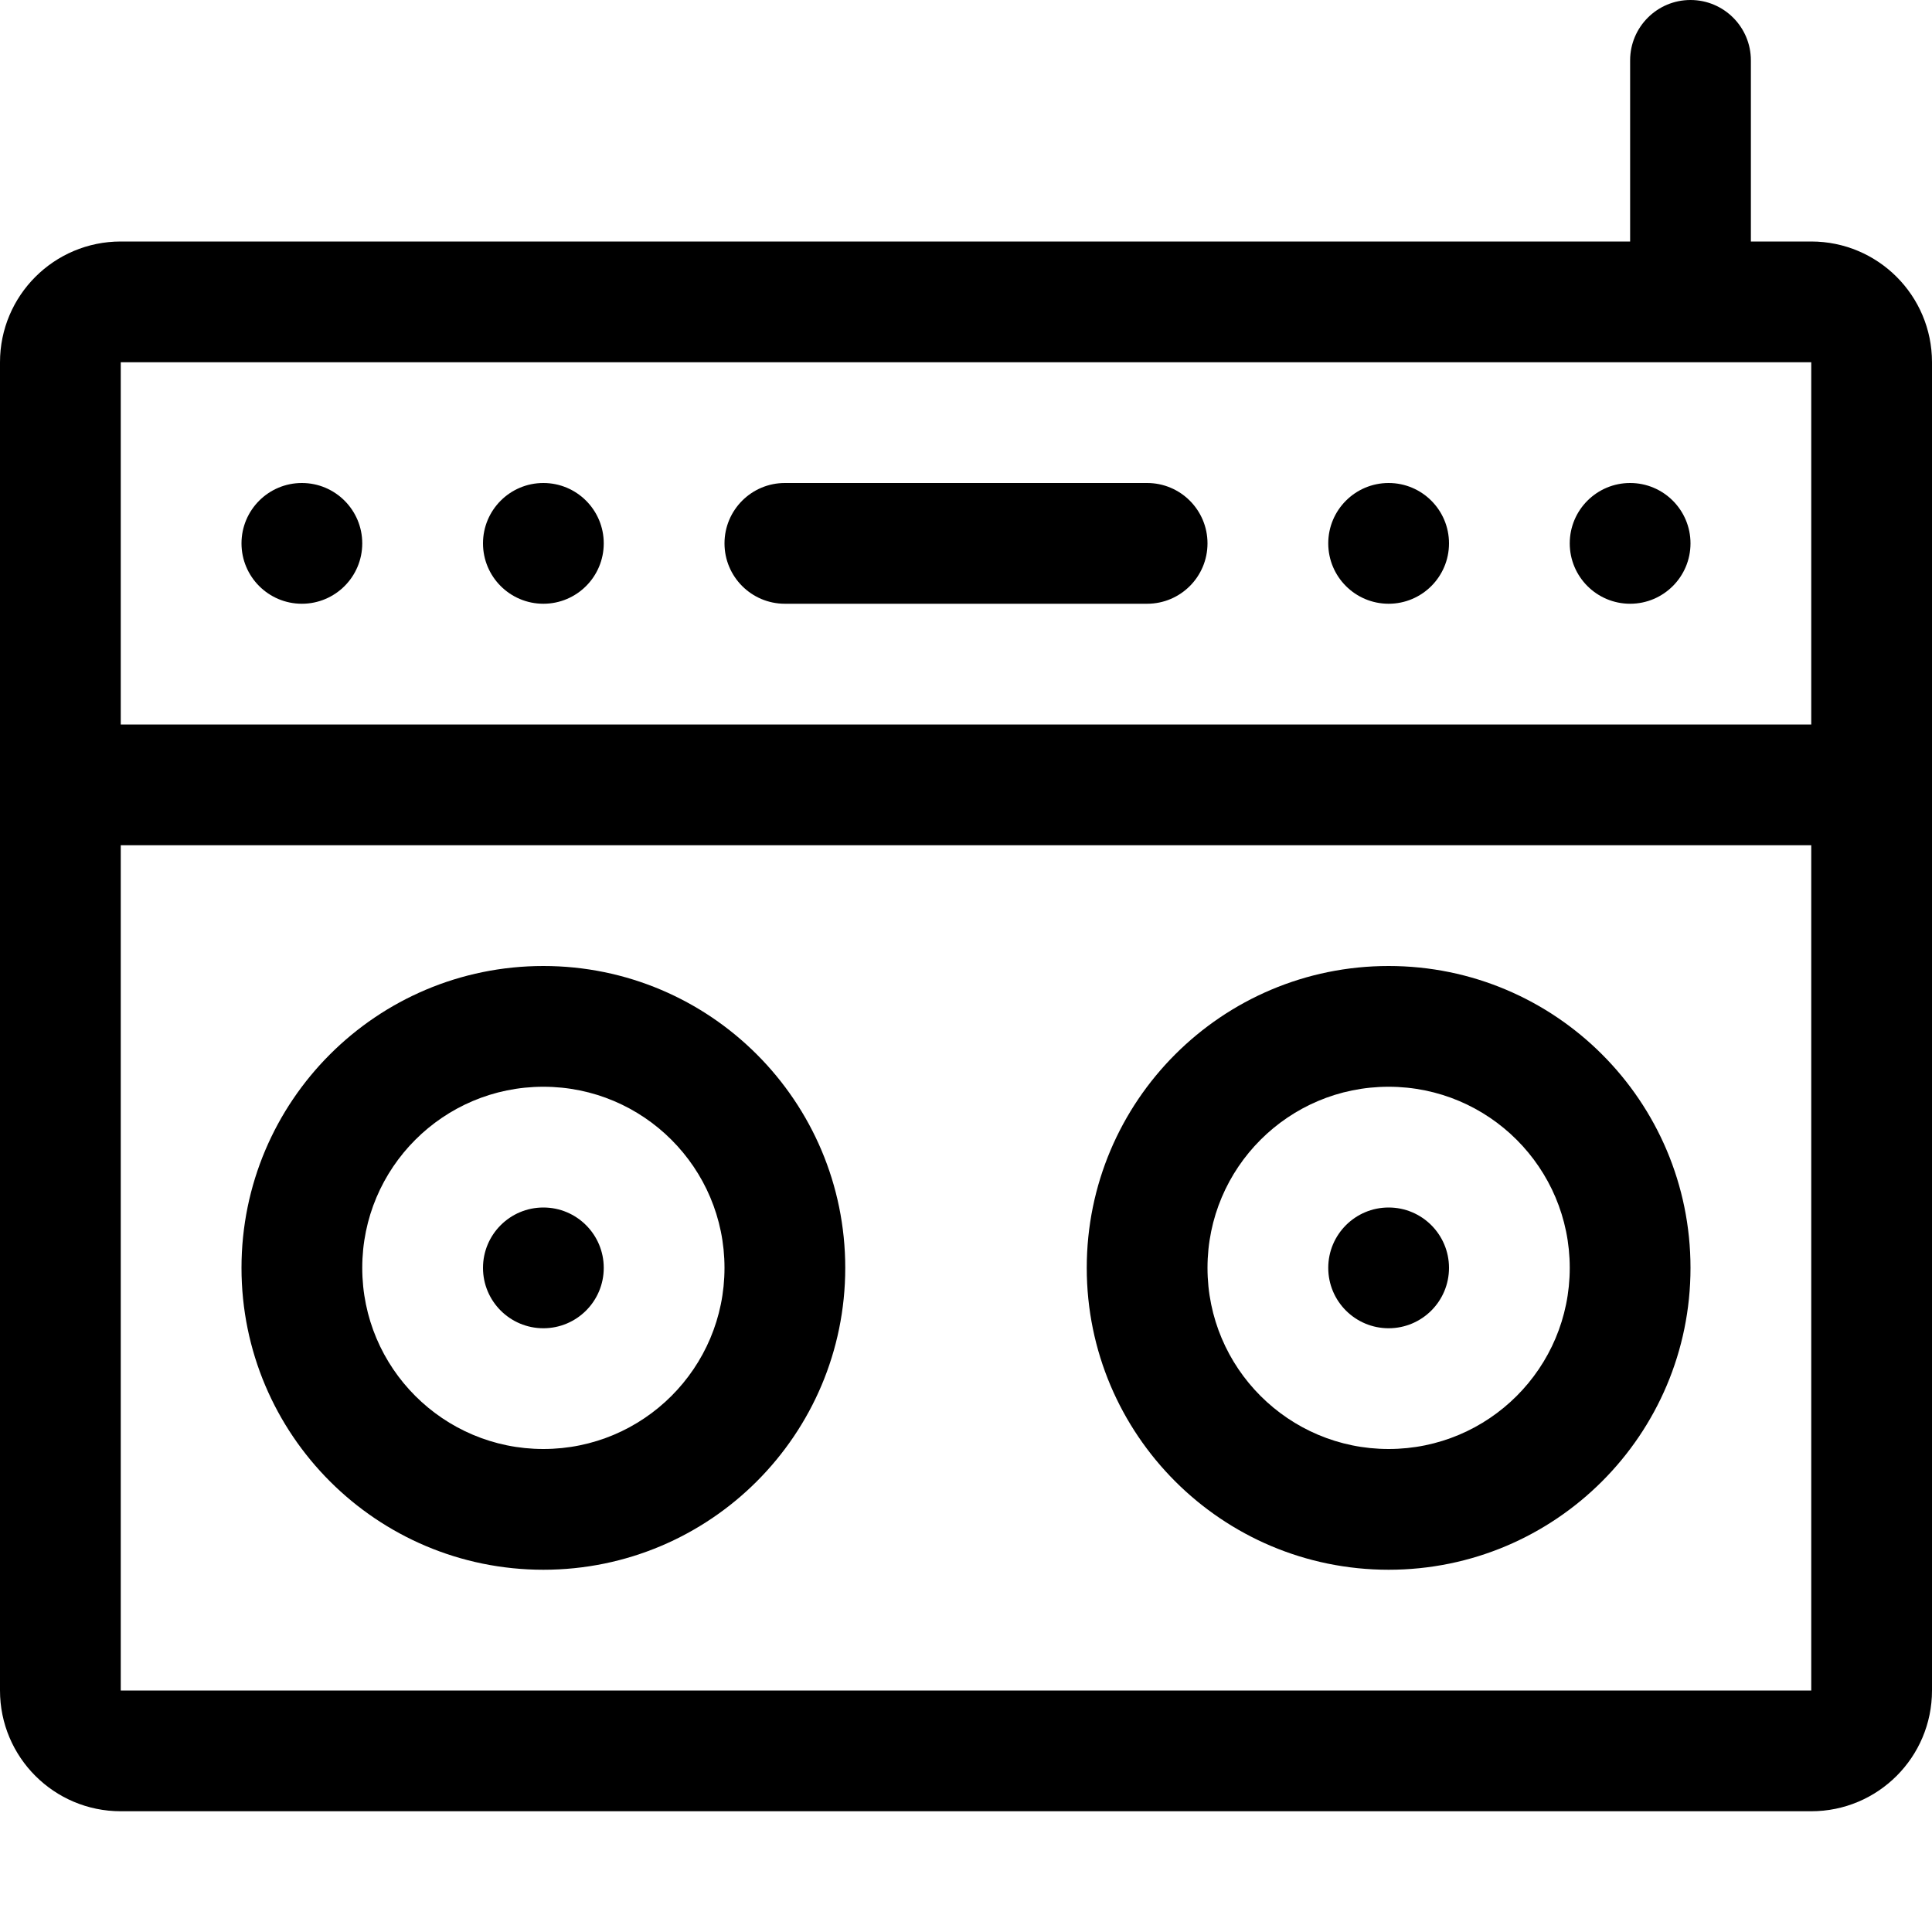
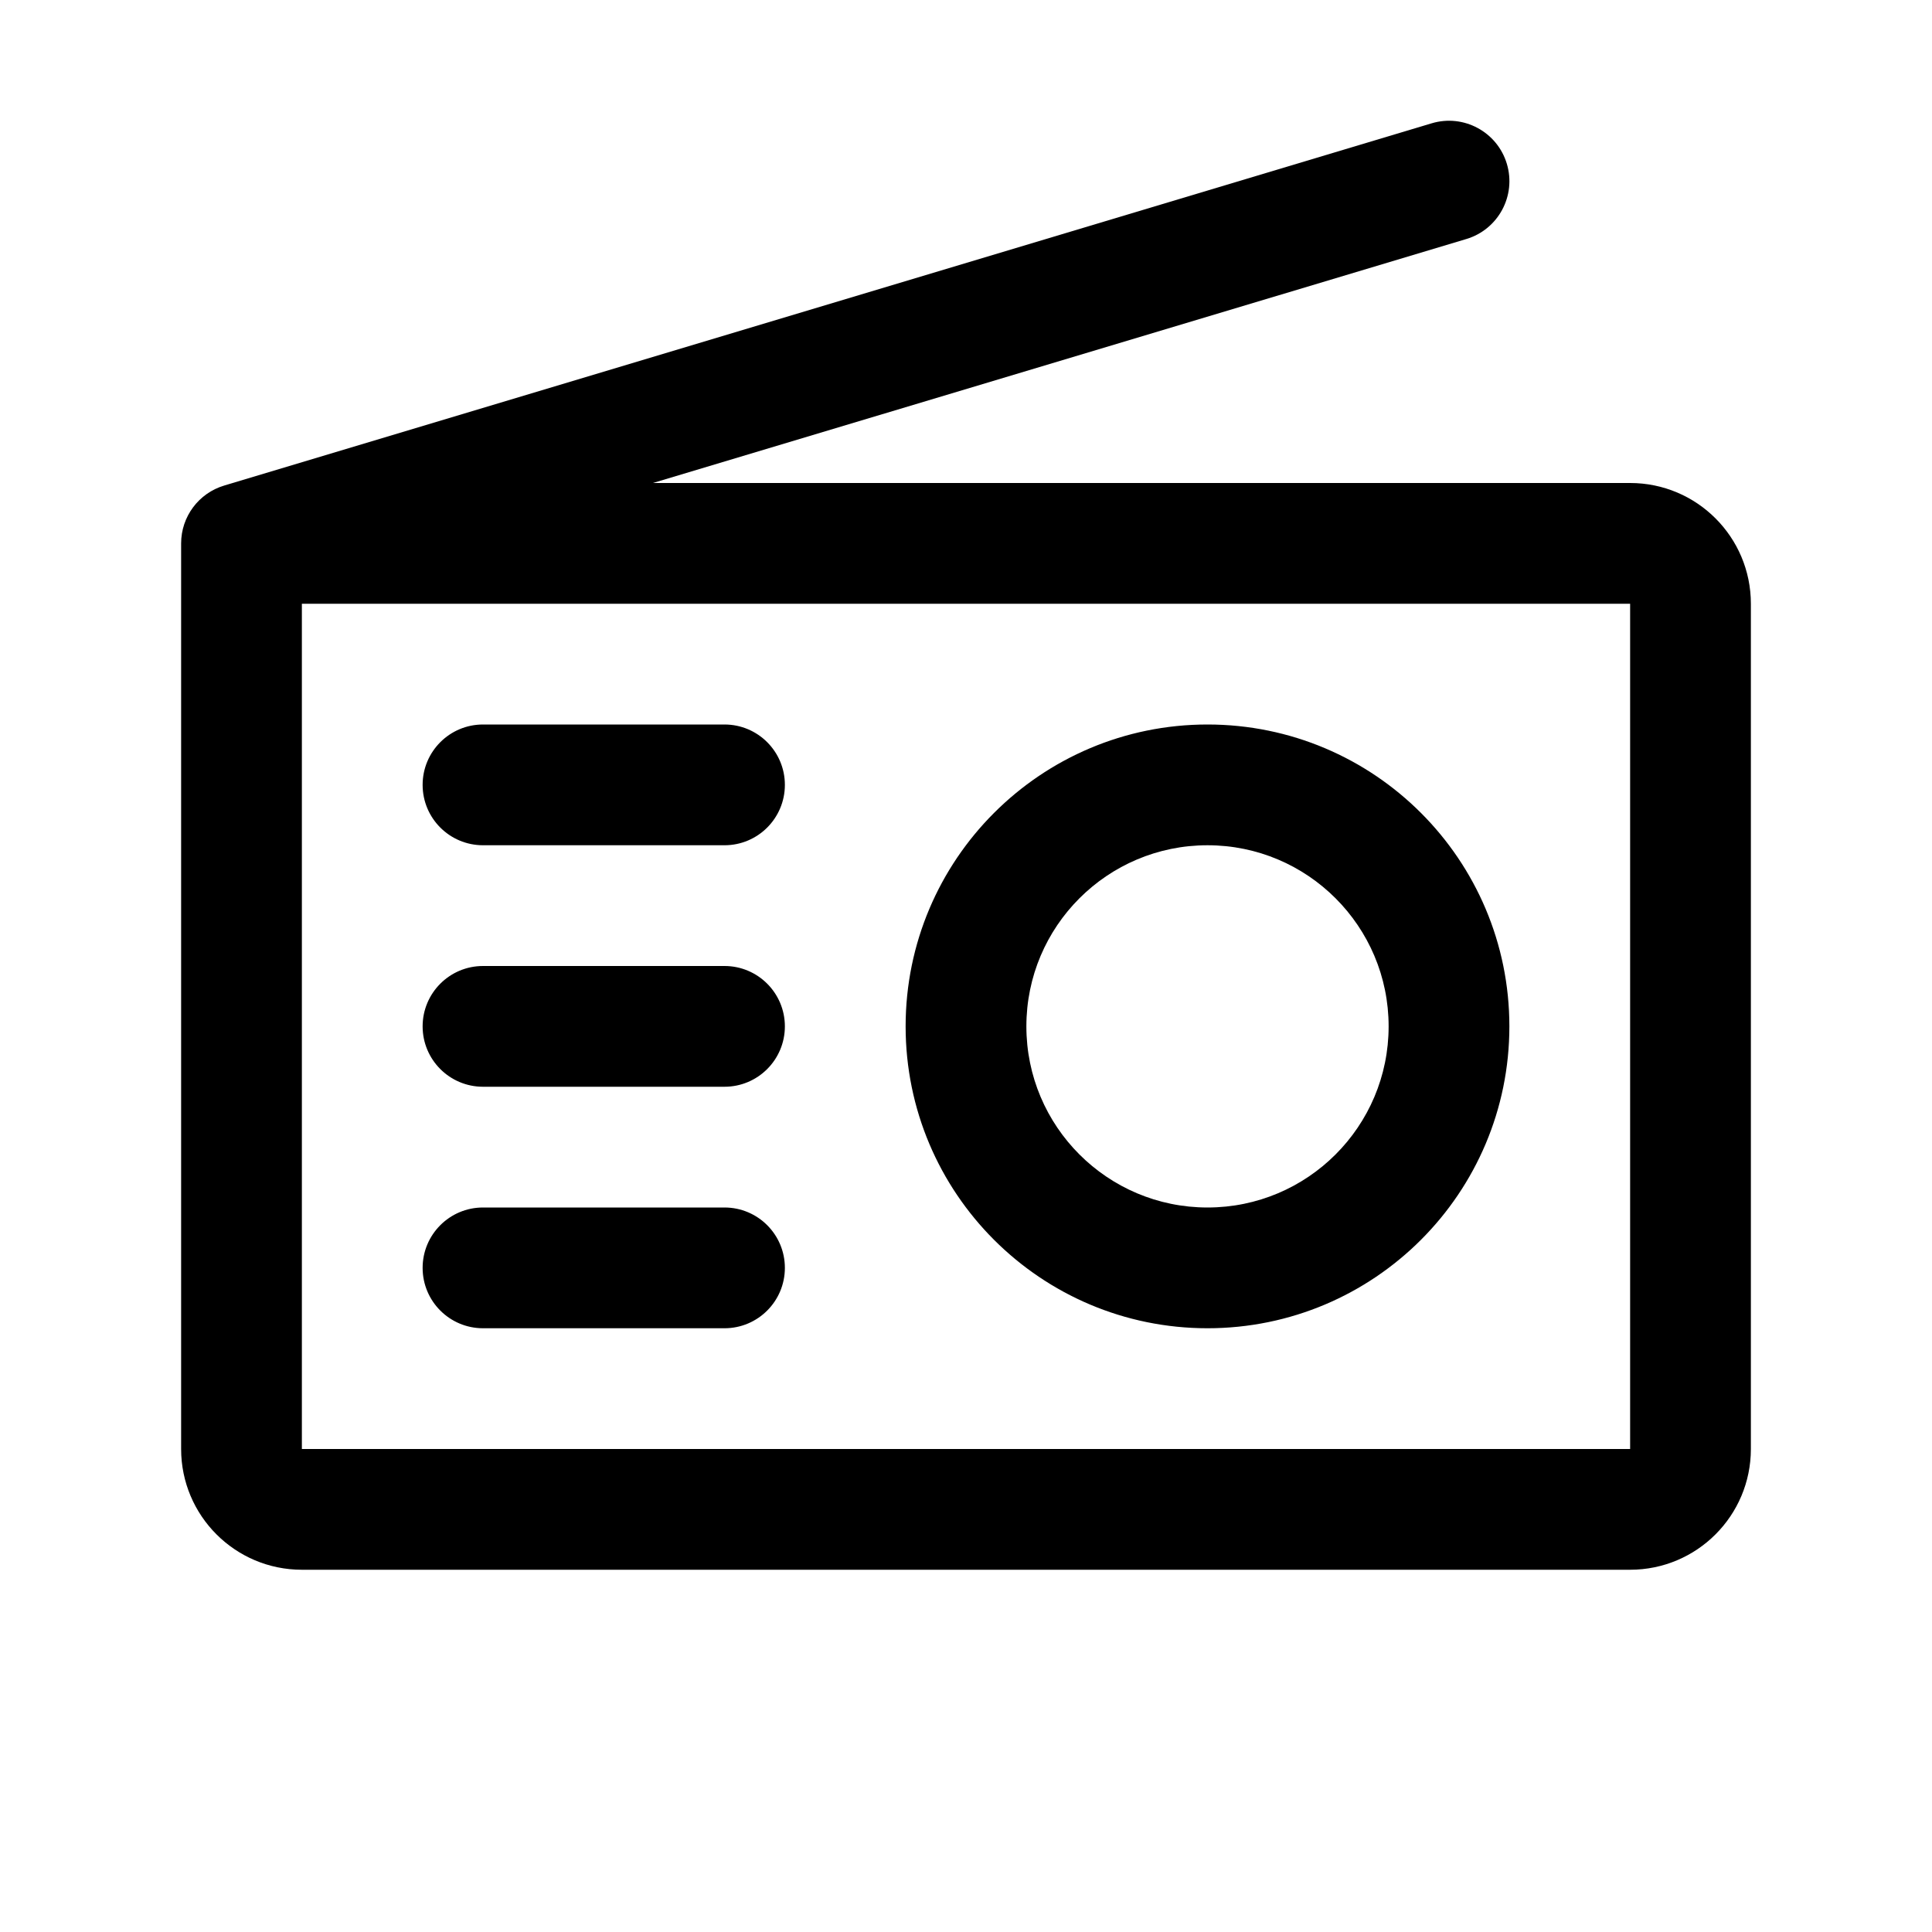
- <svg xmlns="http://www.w3.org/2000/svg" width="16" height="16" fill="currentColor" class="bi bi-boombox" viewBox="0 0 16 16">
-   <path d="M2.5 5a.5.5 0 1 0 0-1 .5.5 0 0 0 0 1m2 0a.5.5 0 1 0 0-1 .5.5 0 0 0 0 1m7.5-.5a.5.5 0 1 1-1 0 .5.5 0 0 1 1 0m1.5.5a.5.5 0 1 0 0-1 .5.5 0 0 0 0 1m-7-1a.5.5 0 0 0 0 1h3a.5.5 0 0 0 0-1zm5.5 6.5a.5.5 0 1 1-1 0 .5.5 0 0 1 1 0" />
-   <path d="M11.5 13a2.5 2.5 0 1 0 0-5 2.5 2.5 0 0 0 0 5m0-1a1.5 1.5 0 1 1 0-3 1.5 1.5 0 0 1 0 3M5 10.5a.5.5 0 1 1-1 0 .5.5 0 0 1 1 0" />
-   <path d="M7 10.5a2.5 2.5 0 1 1-5 0 2.5 2.5 0 0 1 5 0m-1 0a1.5 1.5 0 1 0-3 0 1.5 1.5 0 0 0 3 0" />
-   <path d="M14 0a.5.5 0 0 1 .5.5V2h.5a1 1 0 0 1 1 1v11a1 1 0 0 1-1 1H1a1 1 0 0 1-1-1V3a1 1 0 0 1 1-1h12.5V.5A.5.5 0 0 1 14 0M1 3v3h14V3zm14 4H1v7h14z" />
+ <svg xmlns="http://www.w3.org/2000/svg" viewBox="0 0 256 256" fill="currentColor">
+   <path d="M104,168a8,8,0,0,1-8,8H64a8,8,0,0,1,0-16H96A8,8,0,0,1,104,168Zm-8-40H64a8,8,0,0,0,0,16H96a8,8,0,0,0,0-16Zm0-32H64a8,8,0,0,0,0,16H96a8,8,0,0,0,0-16ZM232,80V192a16,16,0,0,1-16,16H40a16,16,0,0,1-16-16V72a8,8,0,0,1,5.7-7.66l160-48a8,8,0,0,1,4.6,15.33L86.51,64H216A16,16,0,0,1,232,80ZM216,192V80H40V192H216Zm-16-56a40,40,0,1,1-40-40A40,40,0,0,1,200,136Zm-16,0a24,24,0,1,0-24,24A24,24,0,0,0,184,136Z" />
</svg>
